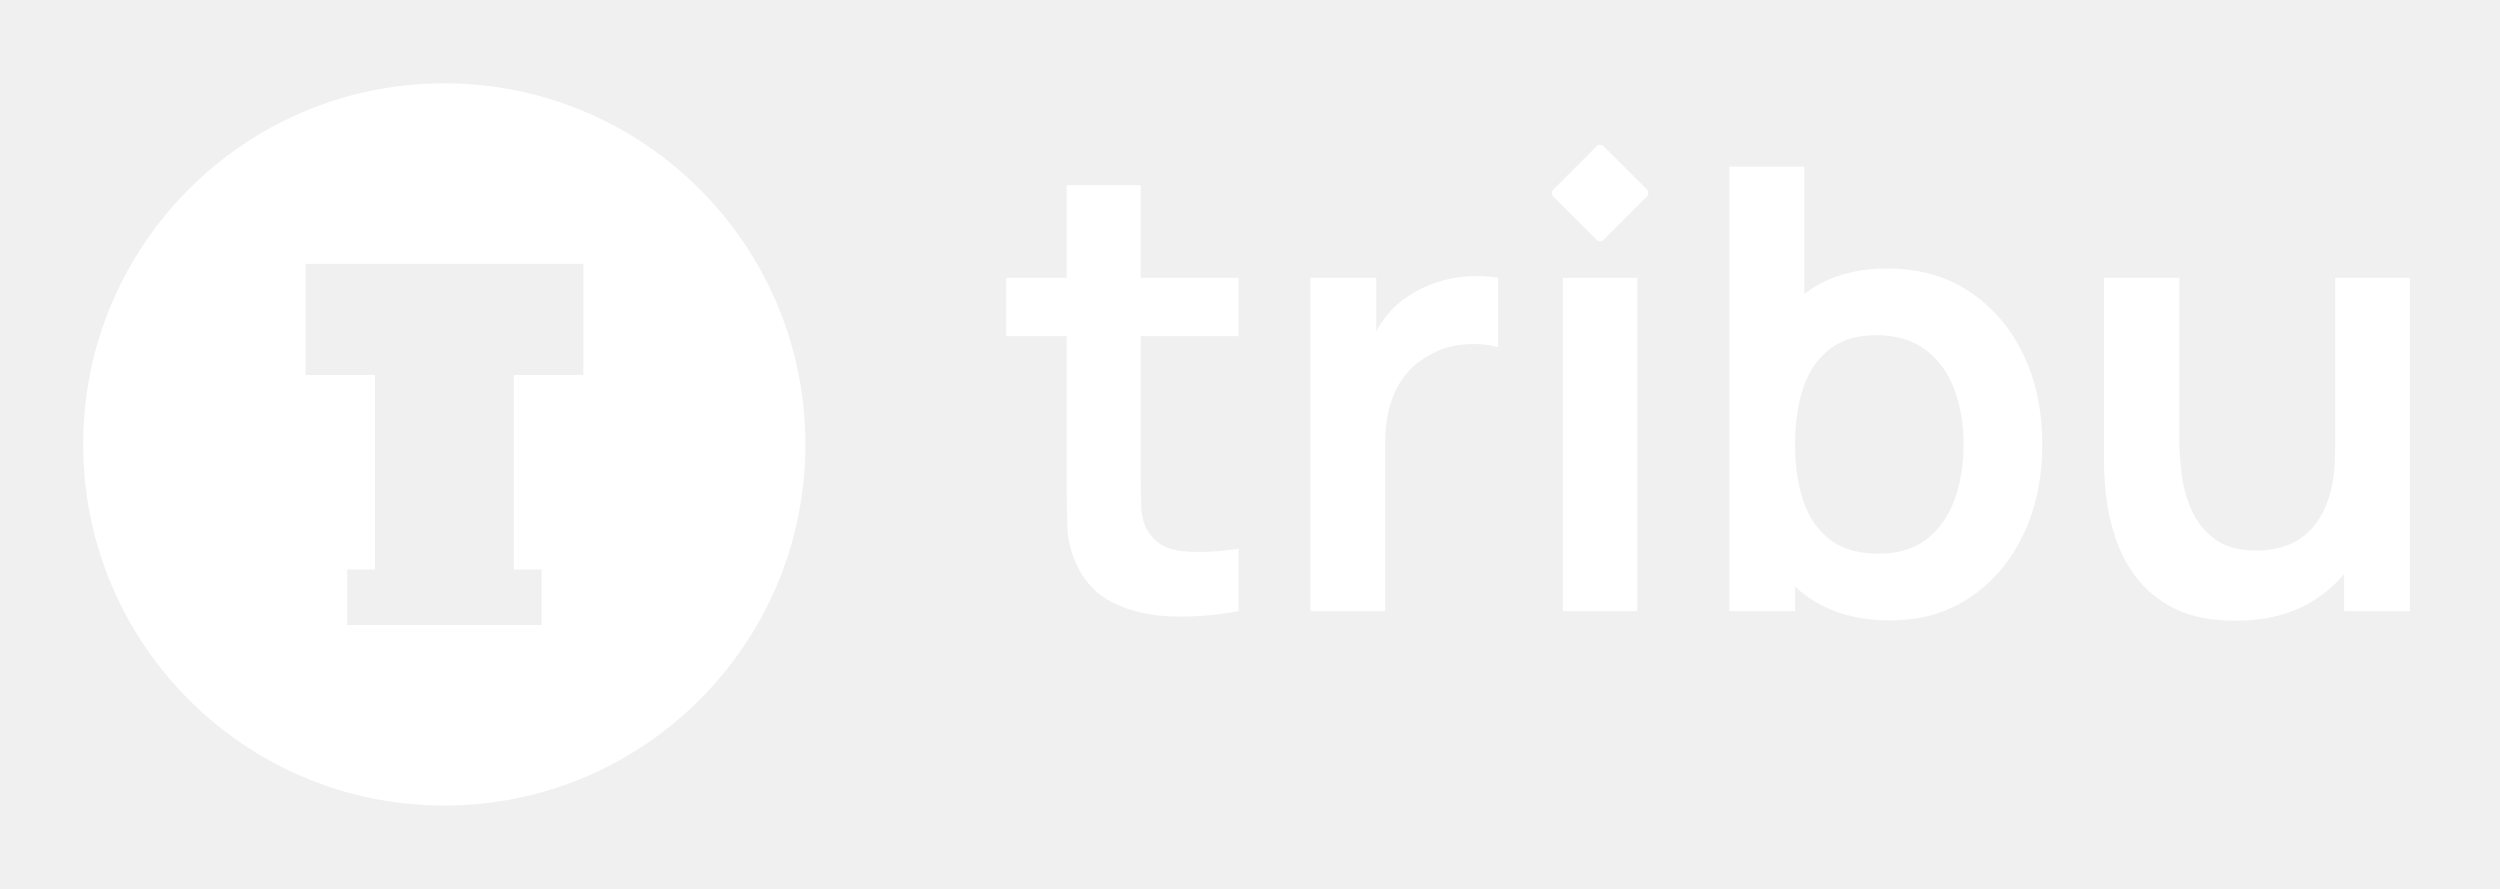
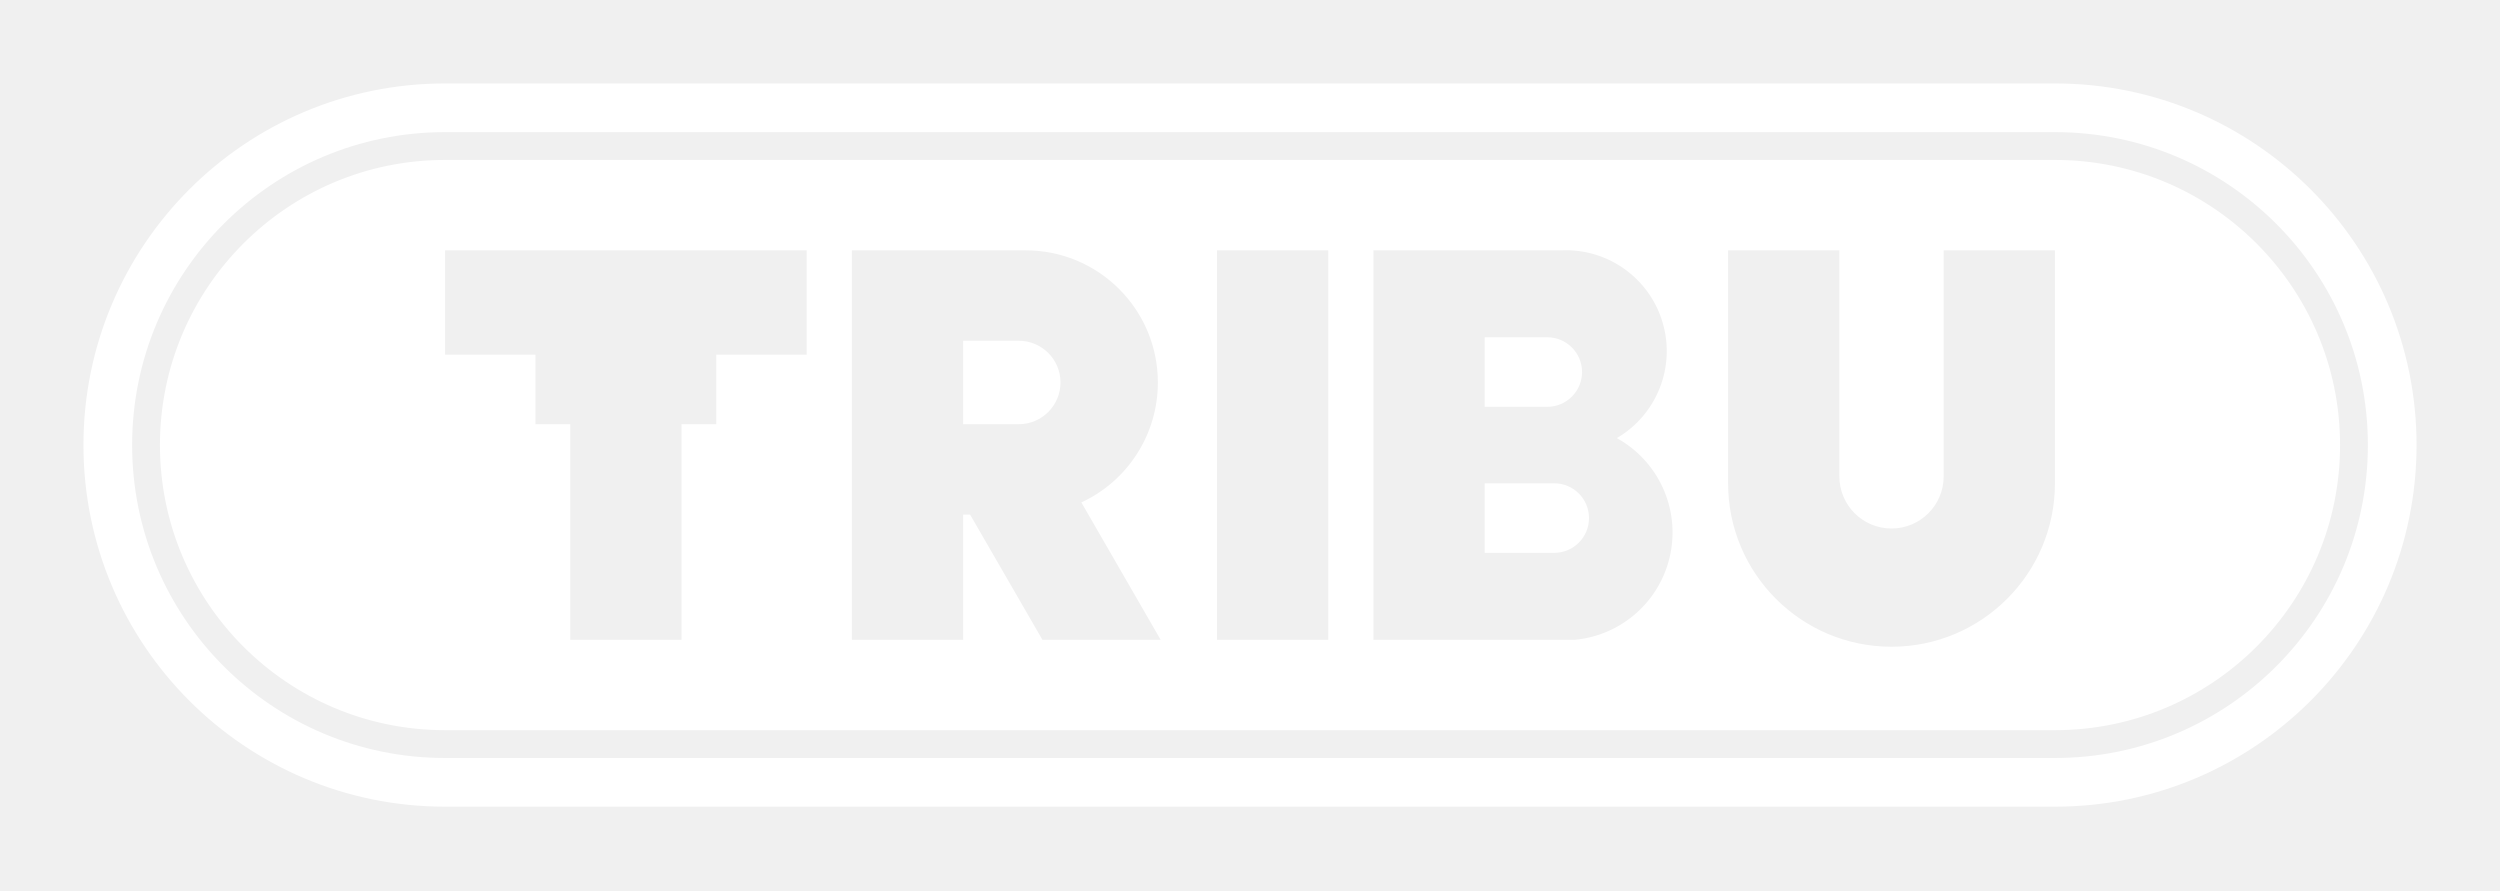
- <svg xmlns="http://www.w3.org/2000/svg" fill="#ffffff" viewBox="0 0 720 256" width="720" height="256" role="img" aria-labelledby="title">
-   <path fill="#ffffff" fill-rule="evenodd" d="M128 24 A104 104 0 1 1 127.9 24 Z M88 76 H168 V108 H148 V164 H156 V180 H100 V164 H108 V108 H88 Z" />
-   <g transform="translate(268 26)">
-     <g fill="#ffffff">
-       <path d="M88.71 150.00Q79.20 151.78 70.09 151.56Q60.98 151.33 53.78 148.18Q46.58 145.02 42.84 138.18Q39.56 131.96 39.38 125.47Q39.20 118.98 39.20 110.80V27.33H60.53V109.56Q60.53 115.33 60.67 119.69Q60.80 124.04 62.49 126.80Q65.69 132.13 72.71 132.76Q79.73 133.38 88.71 132.04ZM21.78 70.80V54.00H88.71V70.80Z" />
-       <path d="M109.42 150.00V54.00H128.36V77.38L126.04 74.36Q127.82 69.56 130.80 65.60Q133.78 61.64 137.96 59.07Q141.51 56.67 145.82 55.29Q150.13 53.91 154.67 53.60Q159.20 53.29 163.47 54.00V74.00Q159.20 72.76 153.64 73.20Q148.09 73.64 143.64 76.31Q139.20 78.71 136.40 82.44Q133.60 86.18 132.27 90.93Q130.93 95.69 130.93 101.20V150.00Z" />
-       <path d="M182.13 150.00V54.00H203.56V150.00Z" />
-       <path d="M276.36 152.67Q262.31 152.67 252.80 146.00Q243.29 139.33 238.49 127.82Q233.69 116.31 233.69 102.00Q233.69 87.51 238.49 76.04Q243.29 64.58 252.58 57.96Q261.87 51.33 275.56 51.33Q289.16 51.33 299.16 57.96Q309.16 64.58 314.67 76.00Q320.18 87.42 320.18 102.00Q320.18 116.40 314.76 127.87Q309.33 139.33 299.47 146.00Q289.60 152.67 276.36 152.67ZM230.04 150.00V22.00H251.64V82.62H248.98V150.00ZM273.07 133.47Q281.42 133.47 286.84 129.29Q292.27 125.11 294.89 117.96Q297.51 110.80 297.51 102.00Q297.51 93.29 294.84 86.13Q292.18 78.98 286.58 74.76Q280.98 70.53 272.36 70.53Q264.18 70.53 259.02 74.49Q253.87 78.44 251.42 85.51Q248.98 92.58 248.98 102.00Q248.98 111.33 251.42 118.44Q253.87 125.56 259.16 129.51Q264.44 133.47 273.07 133.47Z" />
-       <path d="M375.73 152.76Q365.07 152.76 358.13 149.20Q351.20 145.64 347.11 140.13Q343.02 134.62 341.07 128.40Q339.11 122.18 338.53 116.62Q337.96 111.07 337.96 107.60V54.00H359.64V100.22Q359.64 104.67 360.27 110.22Q360.89 115.78 363.16 120.89Q365.42 126.00 369.91 129.29Q374.40 132.58 382.04 132.58Q386.13 132.58 390.13 131.24Q394.13 129.91 397.38 126.67Q400.62 123.42 402.58 117.73Q404.53 112.04 404.53 103.33L417.24 108.76Q417.24 121.02 412.49 130.98Q407.73 140.93 398.49 146.84Q389.24 152.76 375.73 152.76ZM407.11 150.00V120.22H404.53V54.00H426.04V150.00Z" />
-     </g>
-     <g fill="#ffffff">
-       <rect x="-10.25" y="-10.25" width="20.5" height="20.5" rx="1.5" transform="translate(192.84 29.60) rotate(45)" />
-     </g>
-   </g>
+ <svg xmlns="http://www.w3.org/2000/svg" fill="#ffffff" viewBox="0 0 719 256" width="719" height="256" role="img" aria-labelledby="title">
+   <path fill="#ffffff" fill-rule="evenodd" d="M128.0 24H591.0A104.0 104.0 0 0 1 591.0 232H128.0A104.0 104.0 0 0 1 128.0 24ZM128.0 38H591.0A90.0 90.0 0 0 1 591.0 218H128.0A90.0 90.0 0 0 1 128.0 38ZM128.0 46H591.0A82.0 82.0 0 0 1 591.0 210H128.0A82.0 82.0 0 0 1 128.0 46ZM128.00 72.00L232.00 72.00L232.00 102.00L206.00 102.00L206.00 122.00L196.00 122.00L196.00 184.00L164.00 184.00L164.00 122.00L154.00 122.00L154.00 102.00L128.00 102.00ZM245.00 72.00L295.00 72.00A38.00 38.00 0 0 1 333.00 110.00A38.00 38.00 0 0 1 311.00 144.50L333.80 184.00L299.80 184.00L279.00 148.00L277.00 148.00L277.00 184.00L245.00 184.00ZM277.00 98.00L277.00 122.00L293.00 122.00A12.00 12.00 0 0 0 293.00 98.00ZM350.00 72.00L382.00 72.00L382.00 184.00L350.00 184.00ZM395.00 72.00L449.00 72.00A29.00 29.00 0 0 1 465.00 126.00A31.00 31.00 0 0 1 453.00 184.00L395.00 184.00ZM427.00 97.00L427.00 117.00L445.00 117.00A10.00 10.00 0 0 0 445.00 97.00ZM427.00 139.00L427.00 159.00L447.00 159.00A10.00 10.00 0 0 0 447.00 139.00ZM497.00 72.00L529.00 72.00L529.00 137.00A15.00 15.00 0 0 0 559.00 137.00L559.00 72.00L591.00 72.00L591.00 139.00A47.00 47.00 0 0 1 497.00 139.00Z" />
</svg>
